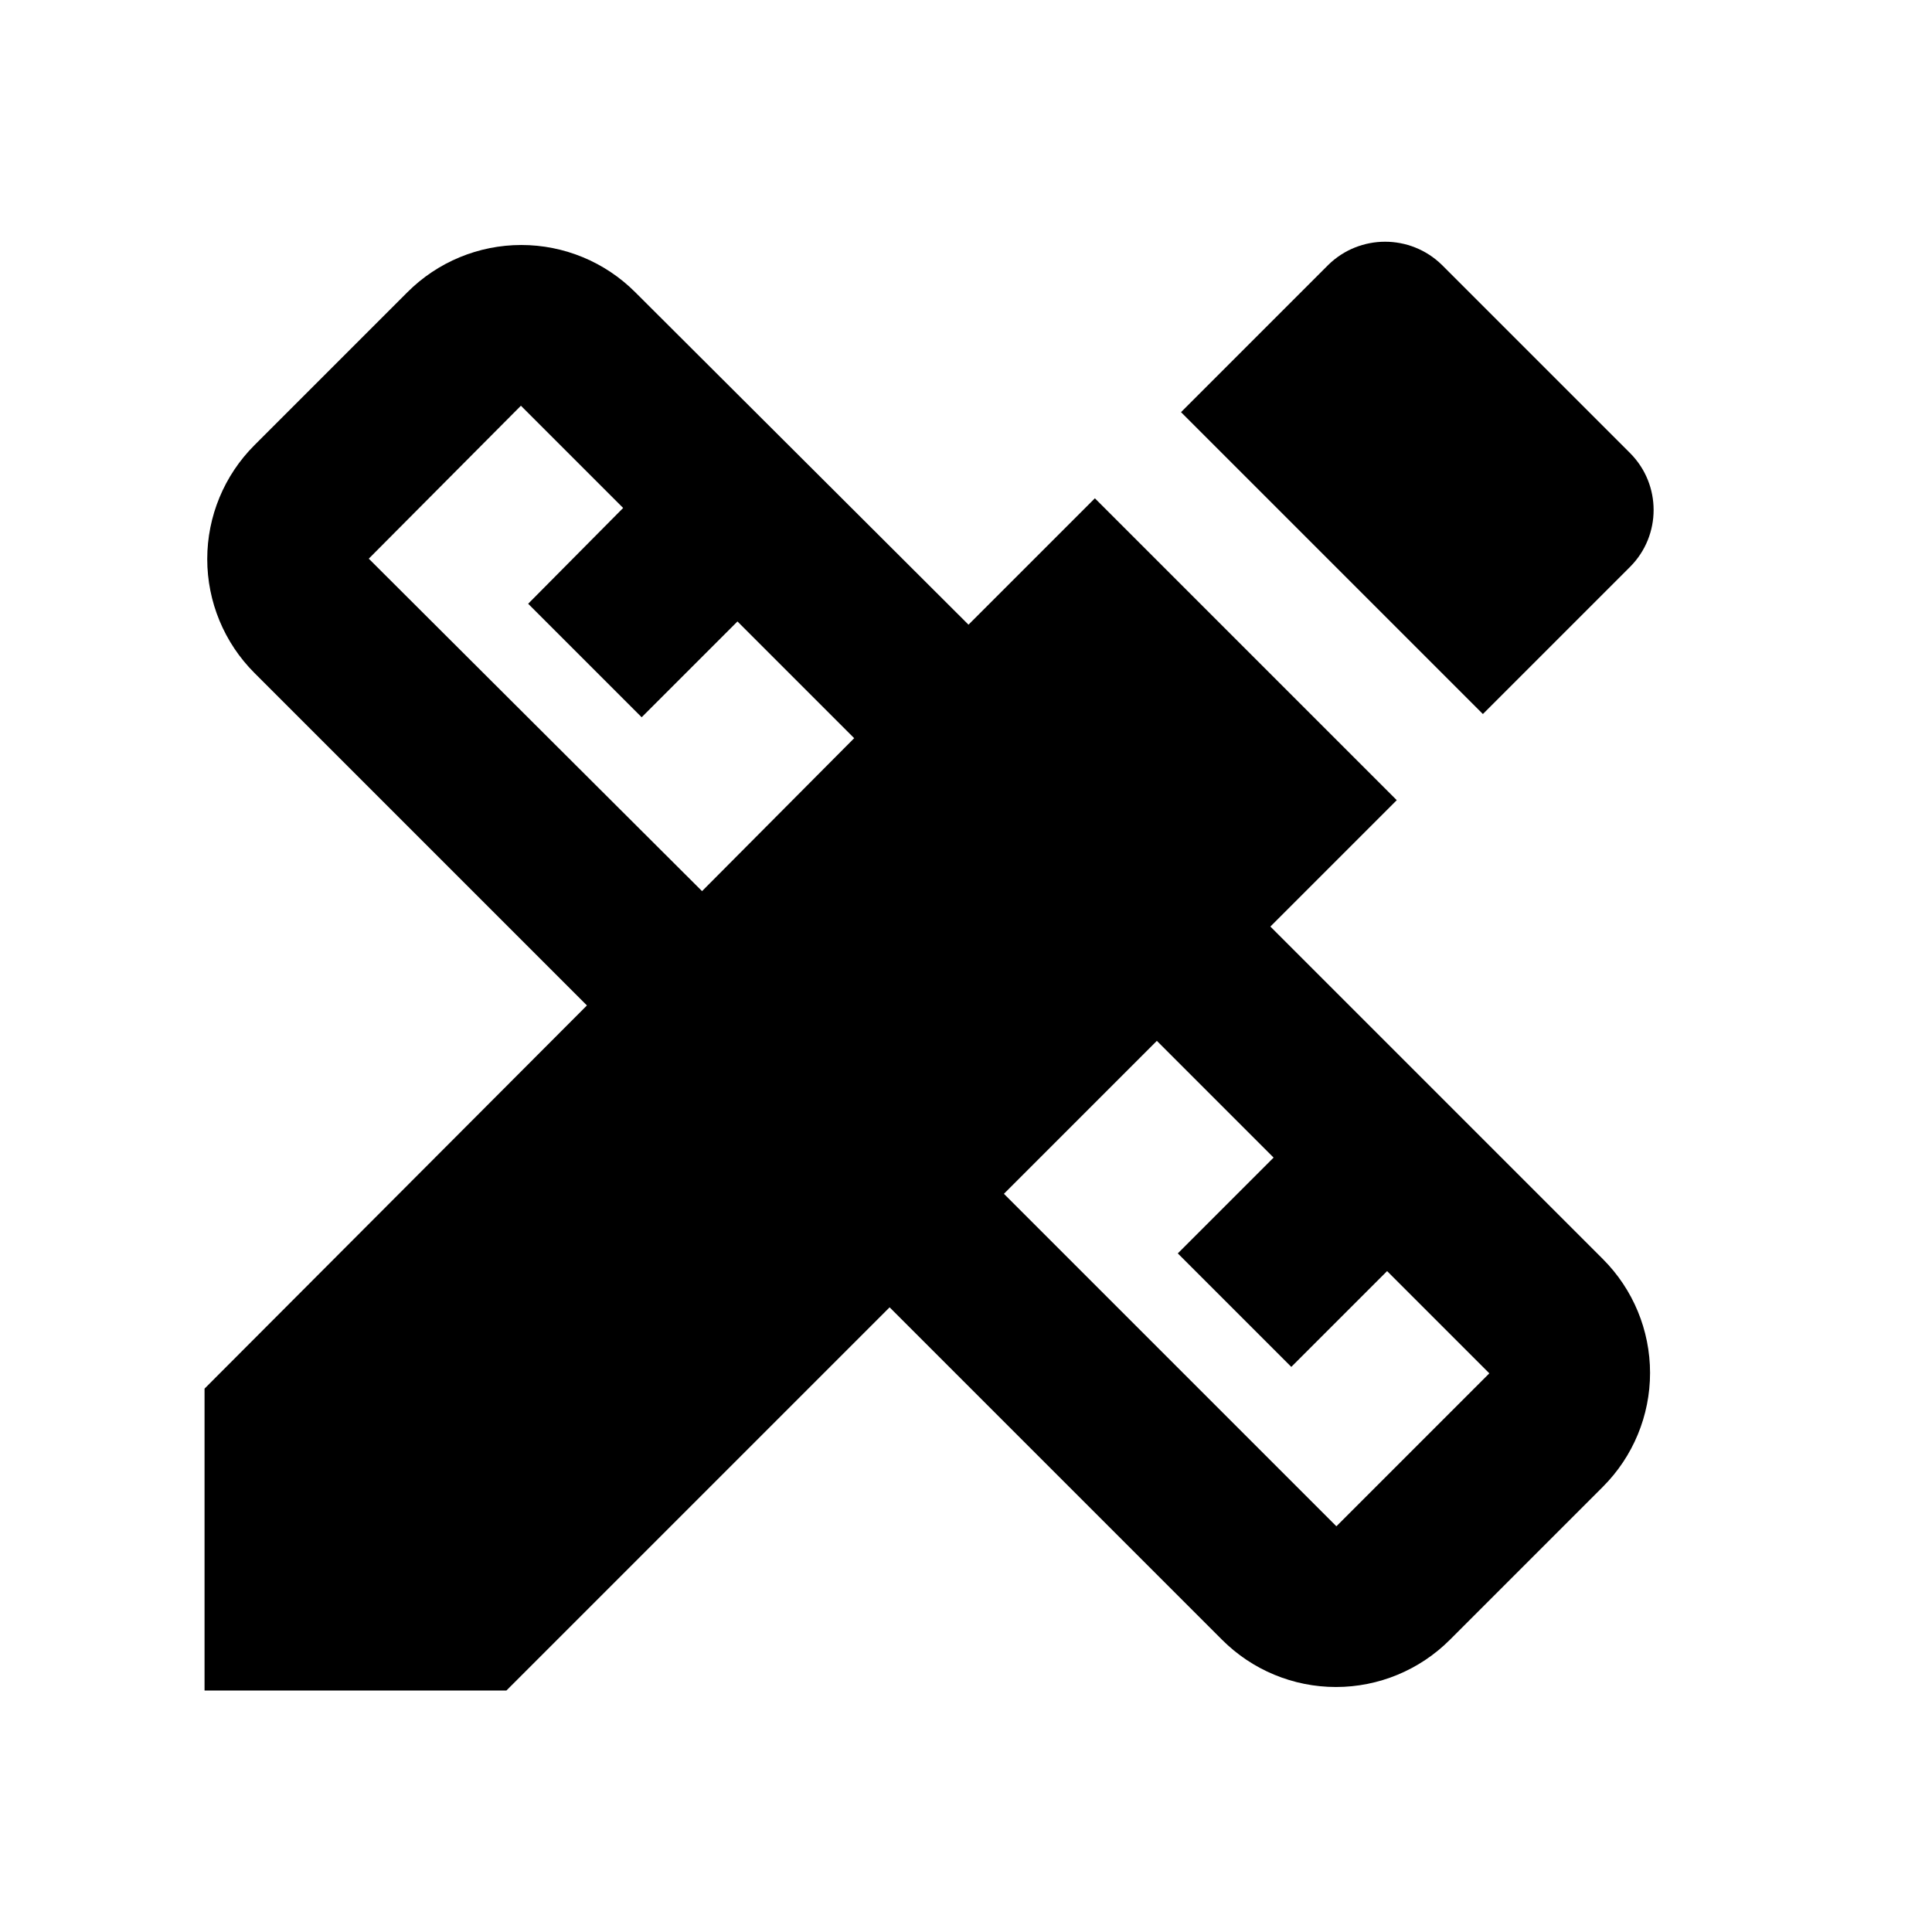
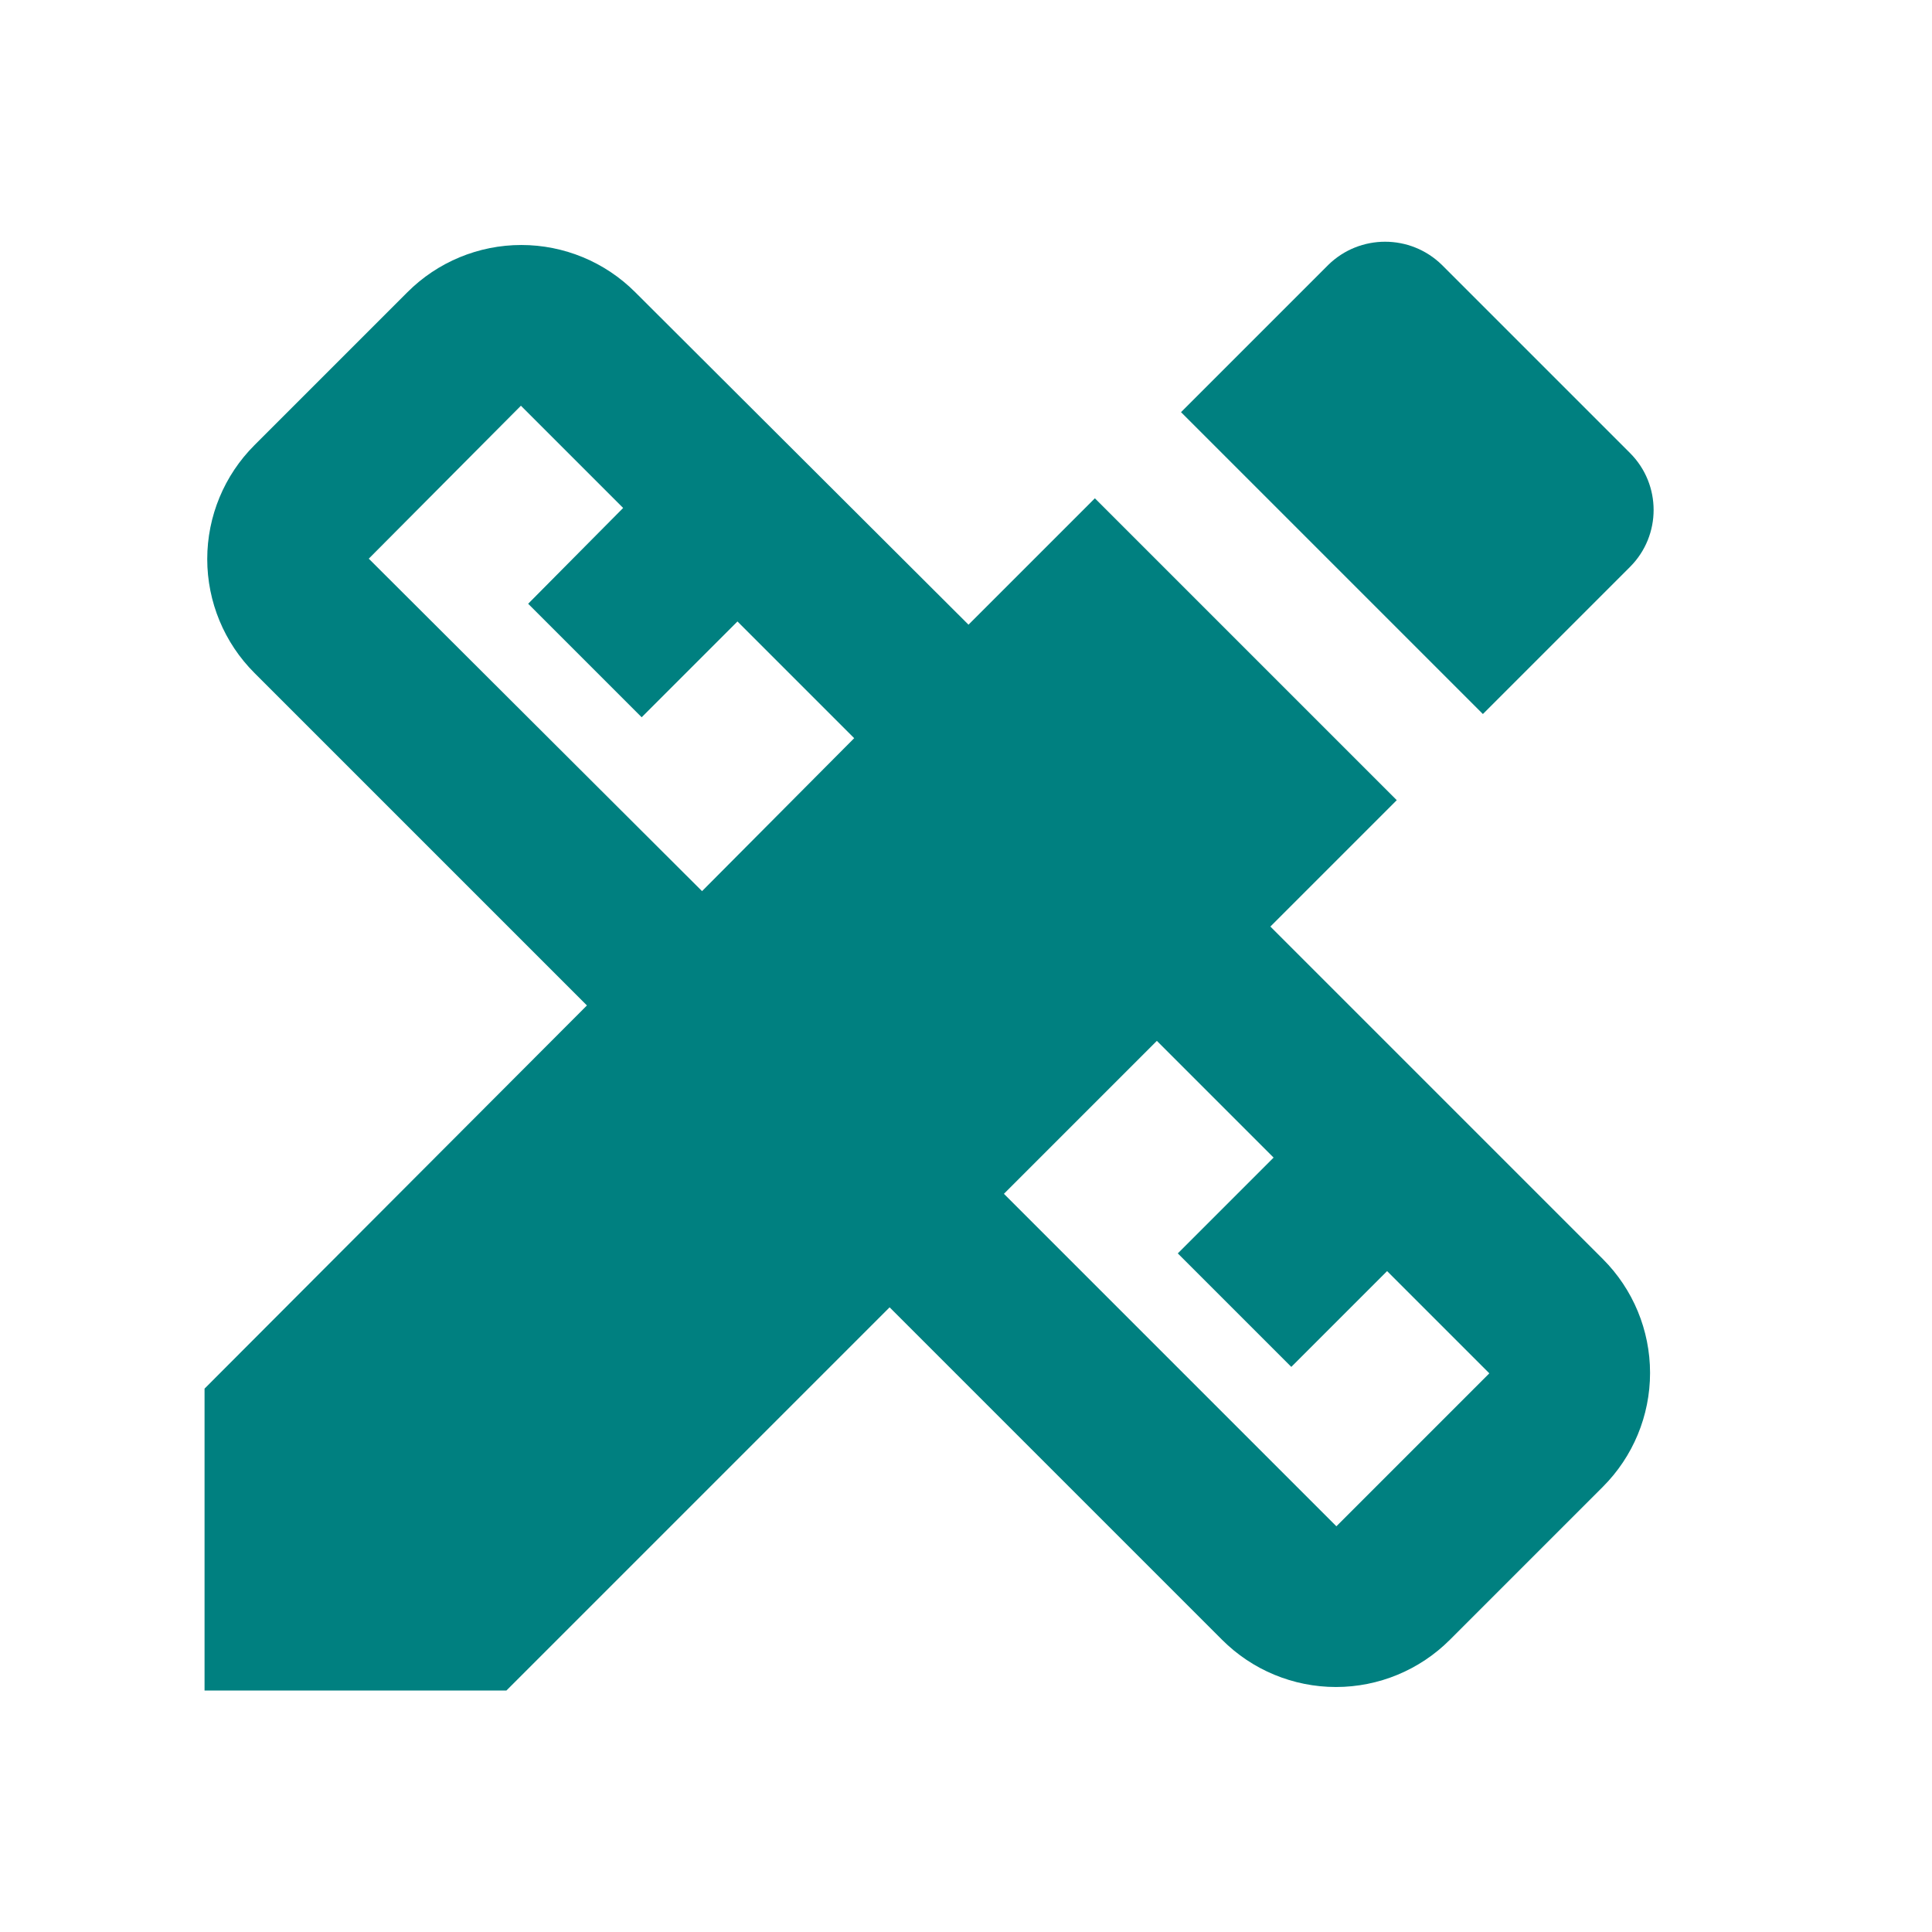
<svg xmlns="http://www.w3.org/2000/svg" width="24" height="24" viewBox="0 0 24 24">
  <g id="design_services-24px" transform="translate(-0.494)">
    <g id="Group_8" data-name="Group 8">
      <rect id="Rectangle_1449" data-name="Rectangle 1449" width="24" height="24" transform="translate(0.494)" fill="none" />
    </g>
    <g id="Group_10" data-name="Group 10" transform="translate(3.035 3.001)">
      <g id="Group_9" data-name="Group 9">
-         <path id="Path_192" data-name="Path 192" d="M16.24,11.51l1.57-1.57L14.06,6.19,12.49,7.76,8.35,3.63a2,2,0,0,0-2.83,0l-1.9,1.9a2,2,0,0,0,0,2.83l4.13,4.13L3,17.25V21H6.75l4.76-4.76,4.13,4.13a2,2,0,0,0,2.83,0l1.9-1.9a2,2,0,0,0,0-2.83Zm-7.06-.44L5.04,6.94l1.89-1.9h0L8.2,6.31,7.02,7.5,8.43,8.91,9.62,7.72l1.45,1.45Zm7.88,7.89-4.13-4.13,1.9-1.9,1.45,1.45-1.19,1.19,1.41,1.41,1.19-1.19,1.27,1.27Z" transform="translate(-3 -3.001)" />
-         <path id="Path_193" data-name="Path 193" d="M20.71,7.04a1,1,0,0,0,0-1.41L18.37,3.29a1.009,1.009,0,0,0-1.41,0L15.13,5.12l3.75,3.75Z" transform="translate(-3 -3.001)" />
+         <path id="Path_192" data-name="Path 192" d="M16.24,11.51l1.57-1.57L14.06,6.19,12.49,7.76,8.35,3.63a2,2,0,0,0-2.83,0l-1.9,1.9a2,2,0,0,0,0,2.83l4.13,4.13L3,17.25V21H6.75l4.76-4.76,4.13,4.13a2,2,0,0,0,2.83,0l1.9-1.9a2,2,0,0,0,0-2.83Zm-7.06-.44L5.04,6.94l1.89-1.9h0L8.2,6.31,7.02,7.5,8.43,8.91,9.62,7.72l1.45,1.45Zm7.88,7.89-4.13-4.13,1.9-1.9,1.45,1.45-1.19,1.19,1.41,1.41,1.19-1.19,1.27,1.27Z" transform="translate(-3 -3.001)" fill="teal" />
+         <path id="Path_193" data-name="Path 193" d="M20.71,7.04a1,1,0,0,0,0-1.41L18.37,3.29a1.009,1.009,0,0,0-1.41,0L15.13,5.12l3.75,3.75Z" transform="translate(-3 -3.001)" fill="teal" />
      </g>
    </g>
  </g>
</svg>
